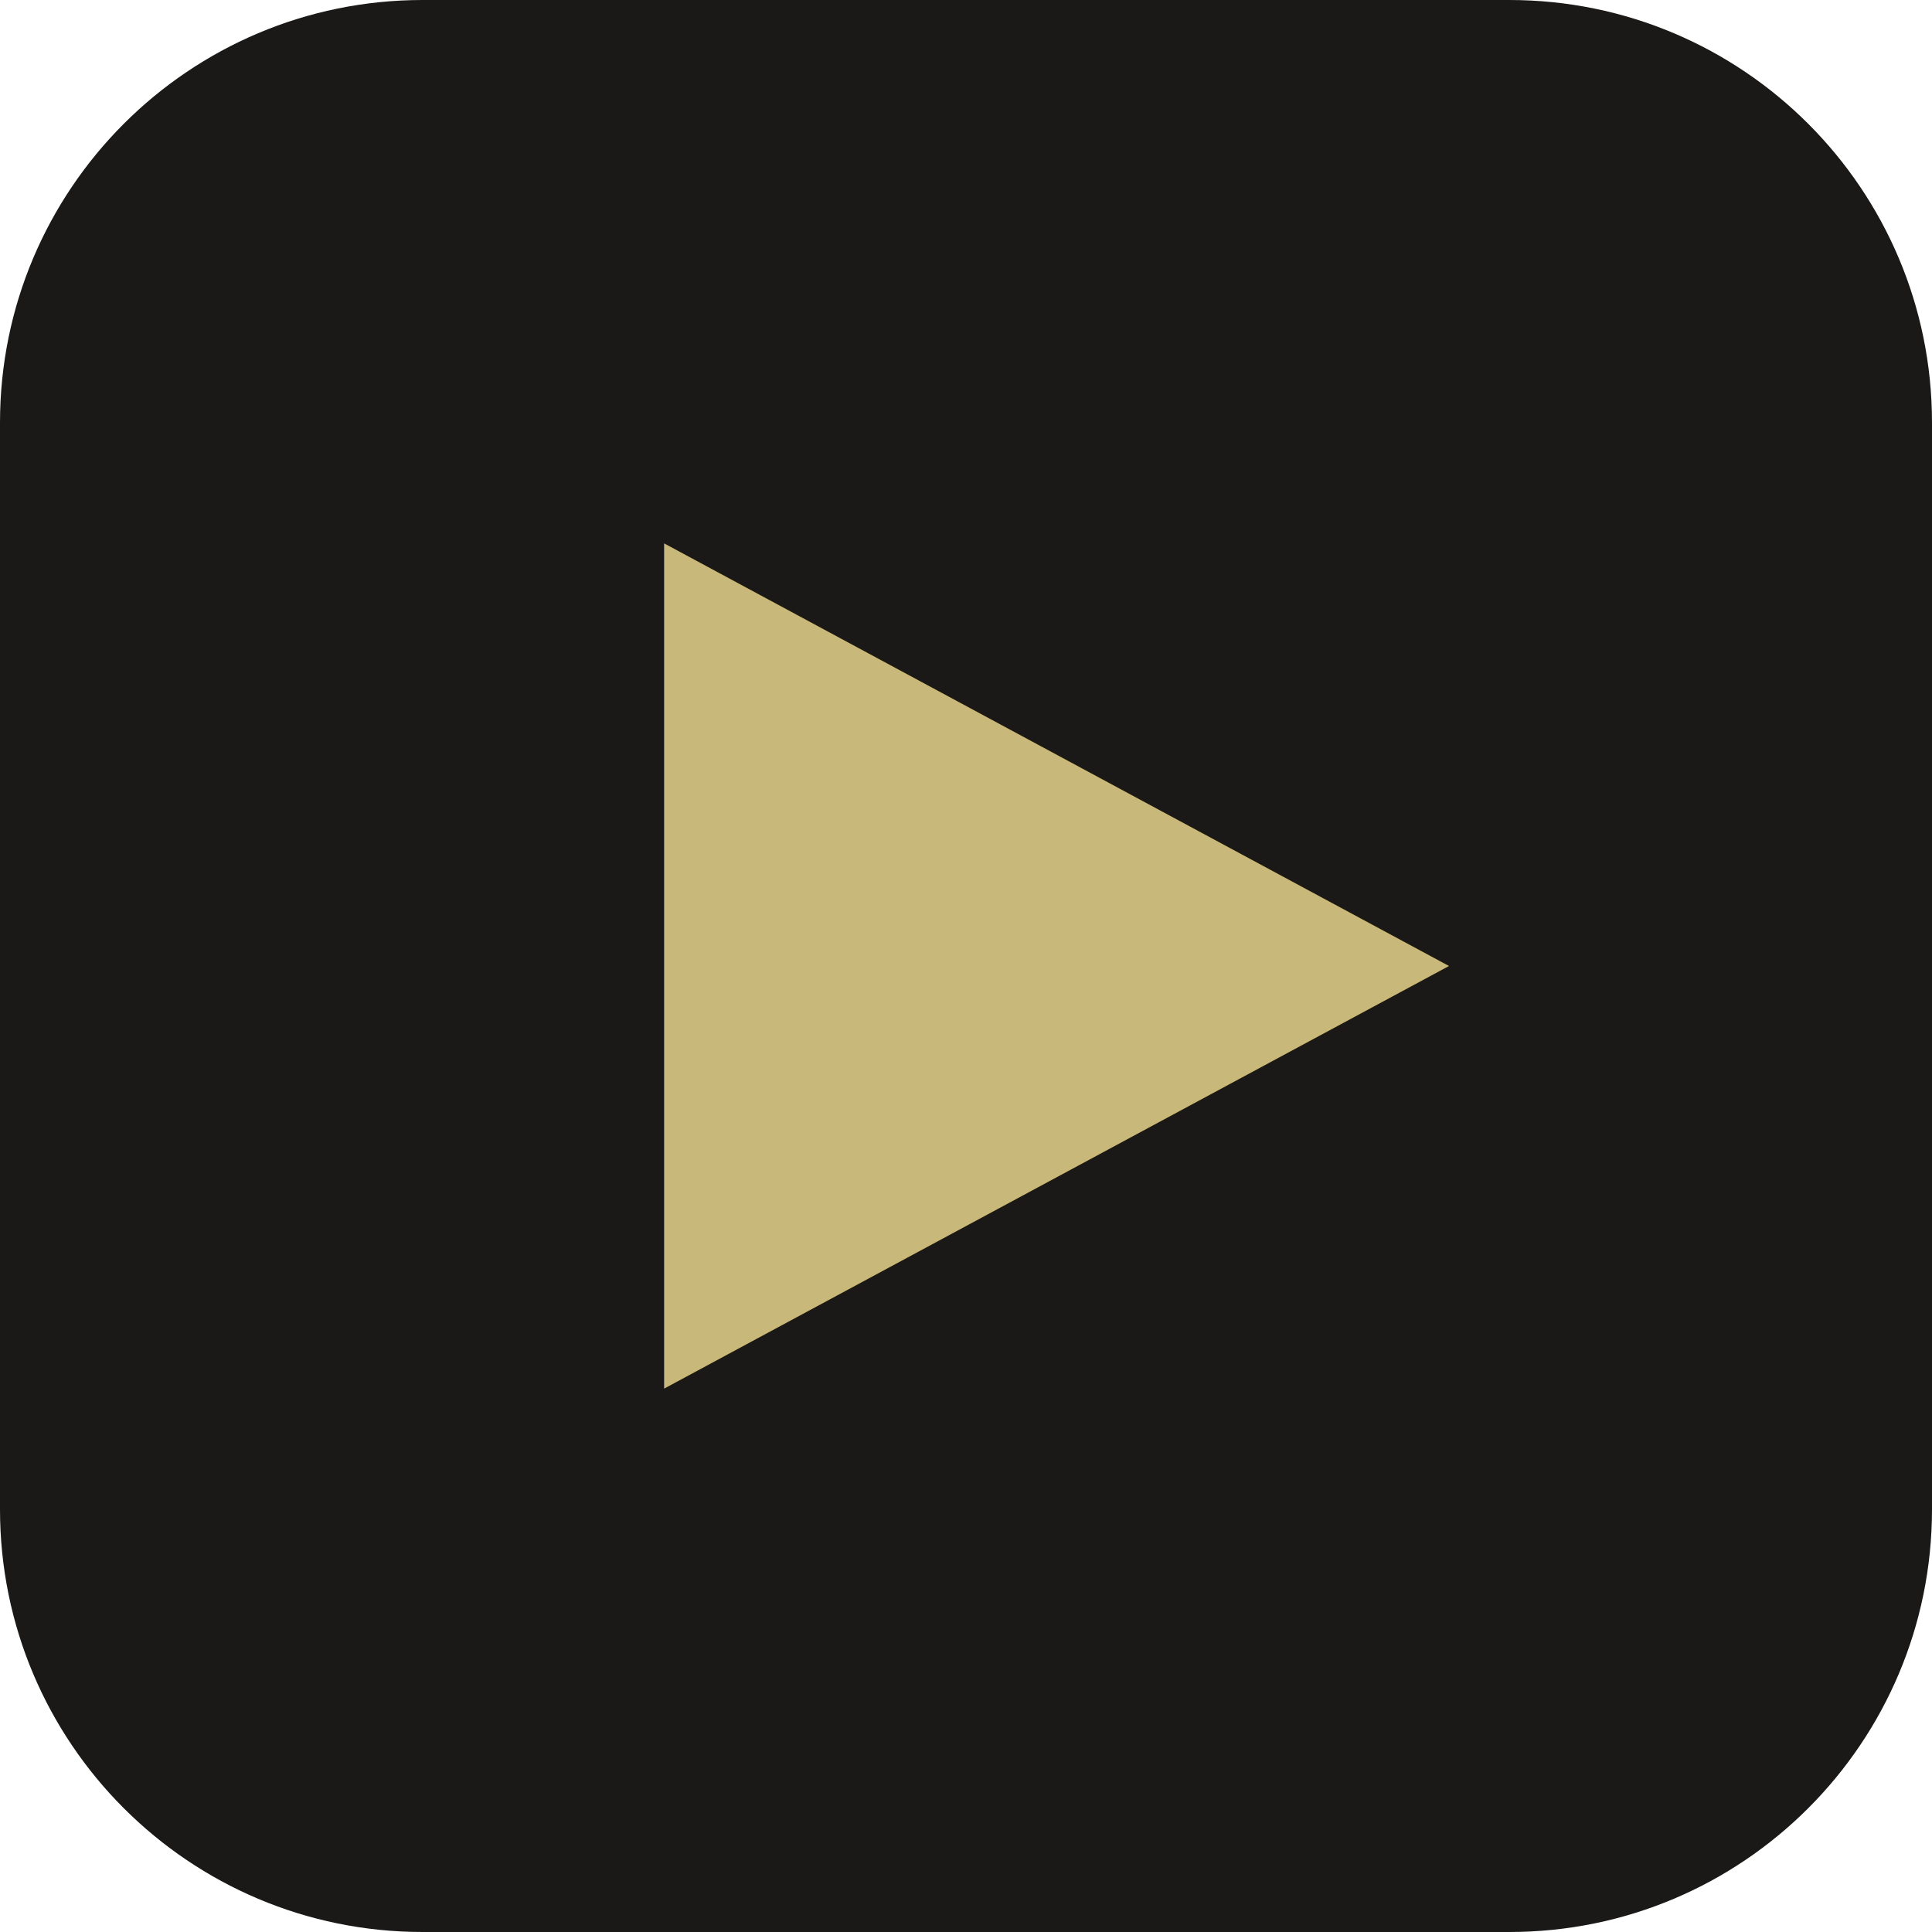
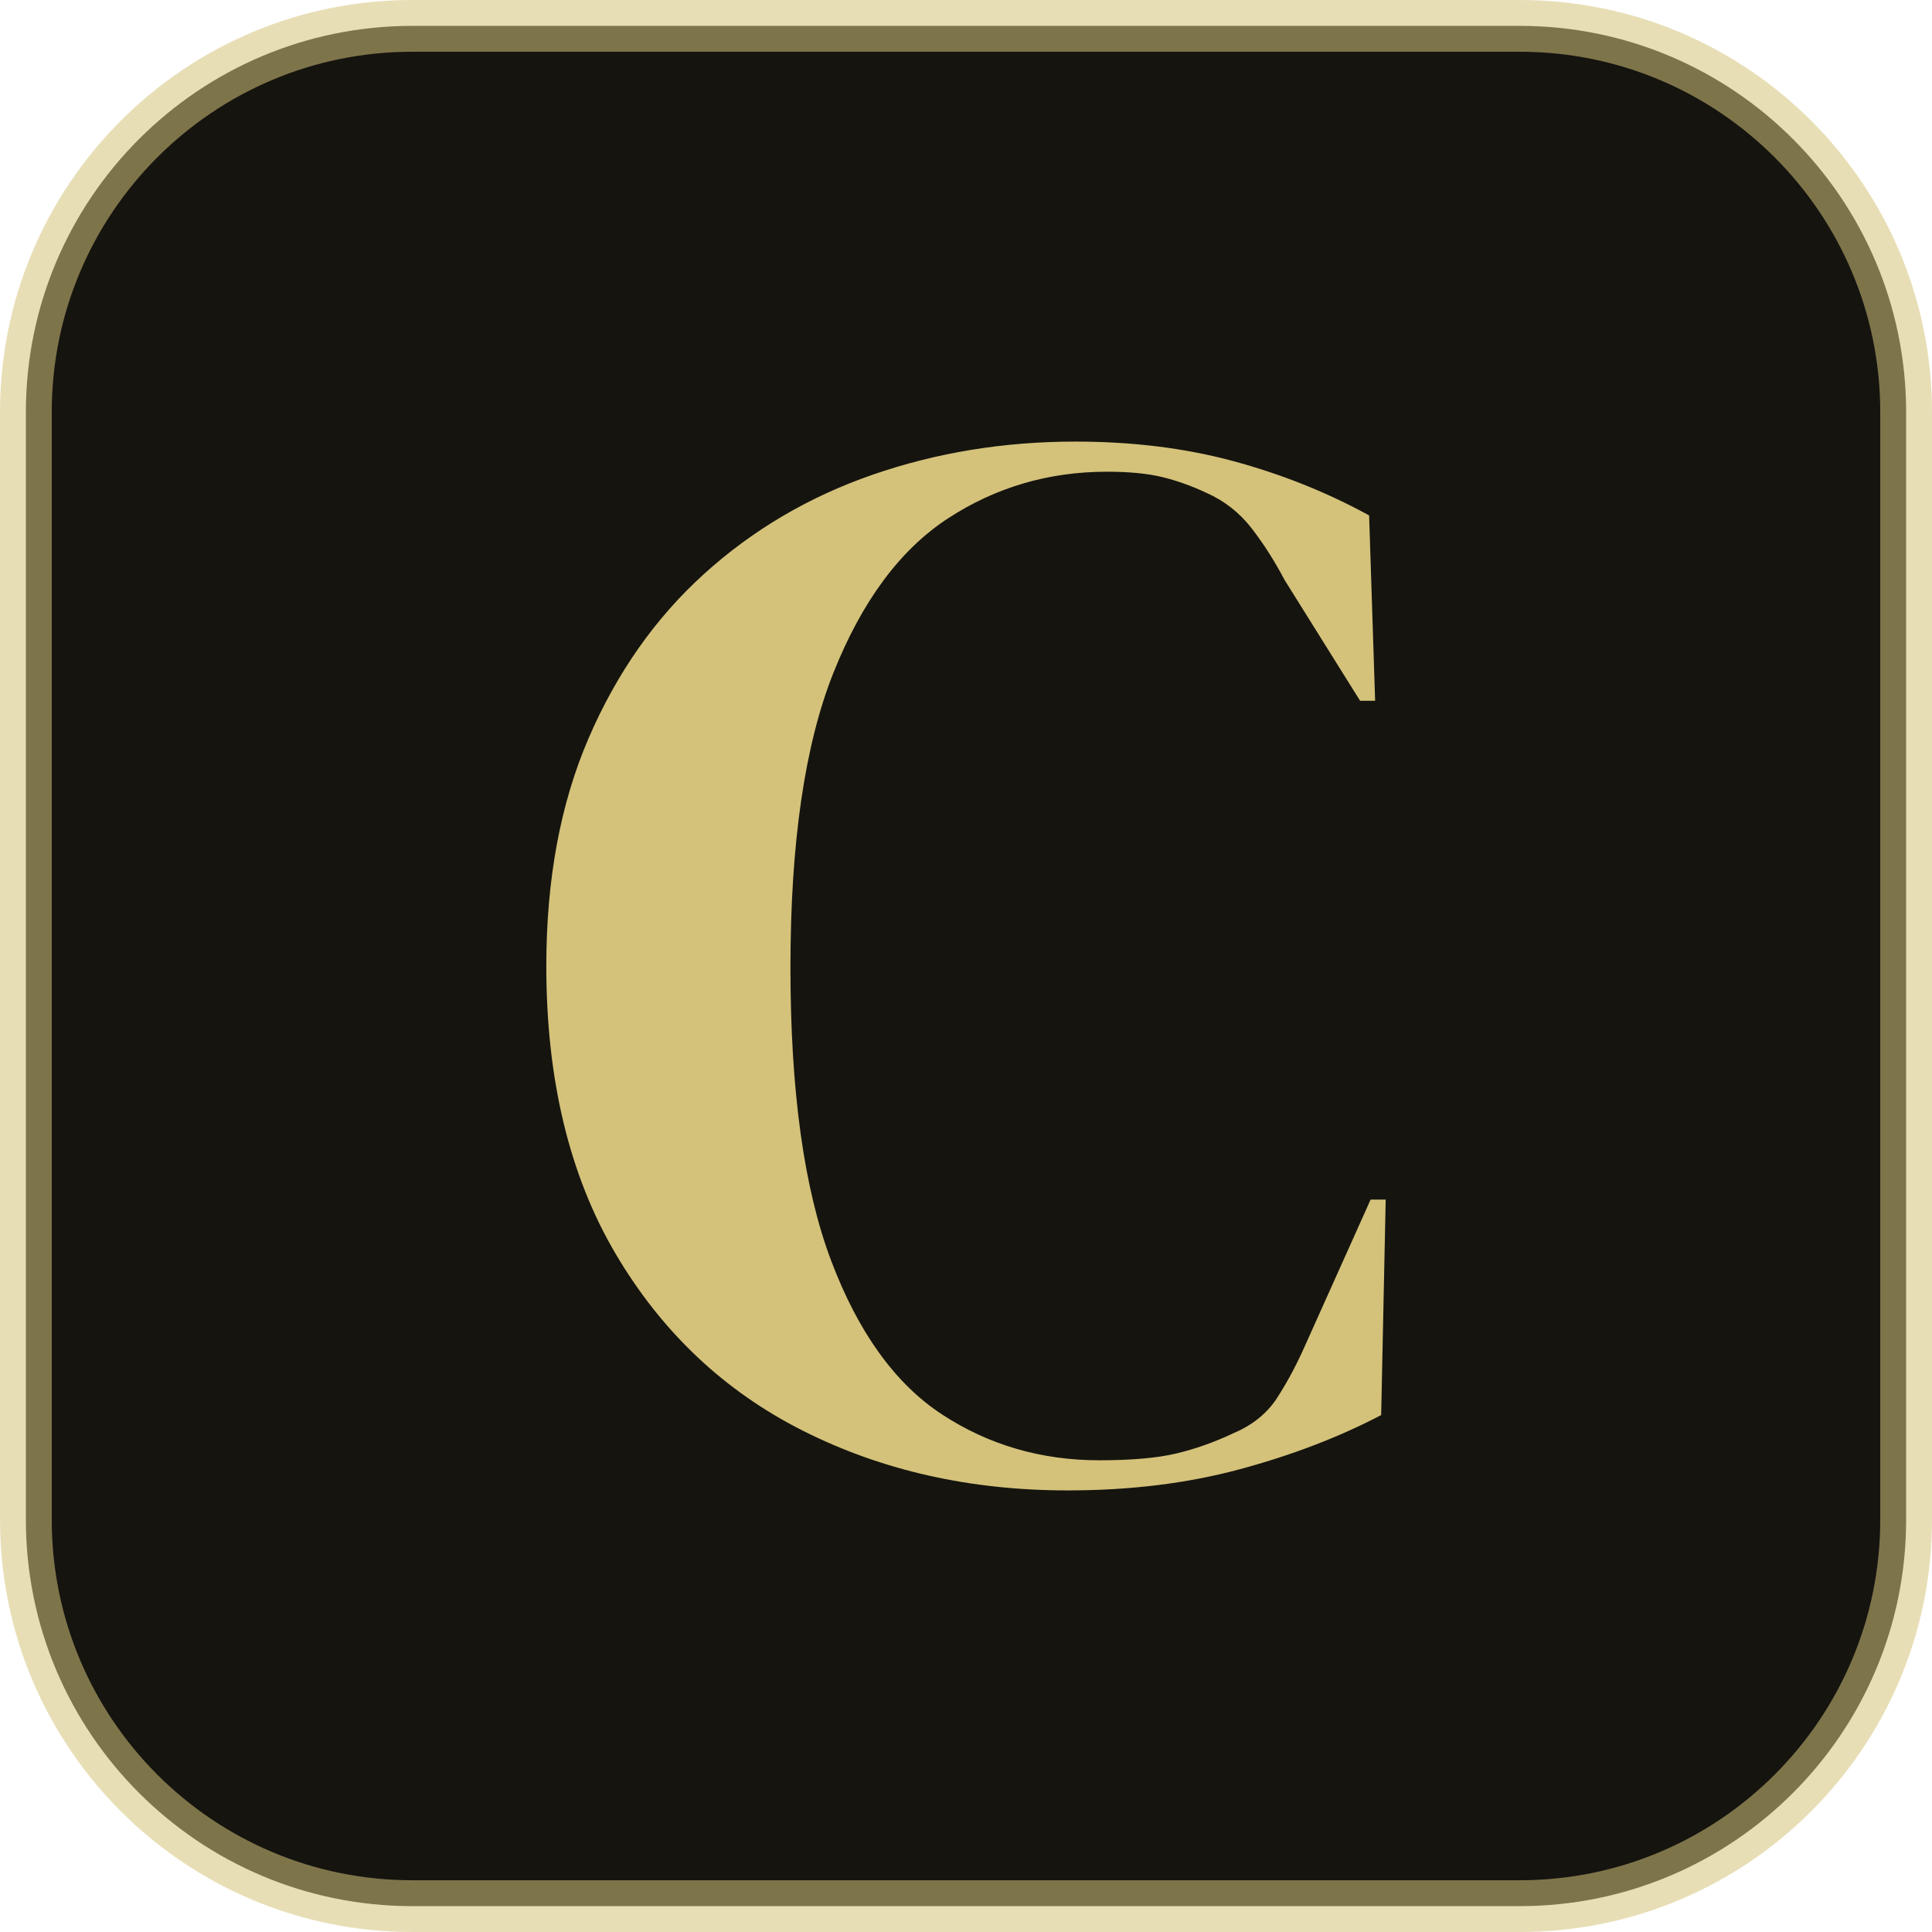
- <svg xmlns="http://www.w3.org/2000/svg" viewBox="0 0 32 32" width="32" height="32">
-   <rect width="32" height="32" rx="7" fill="#1a1918" />
-   <polygon points="11,9 11,23 24,16" fill="#c8b97a" />
+ <svg xmlns="http://www.w3.org/2000/svg" viewBox="0 0 112 112" width="112" height="112">
+   <rect x="1.5" y="1.5" width="109" height="109" rx="22.4" fill="#15140F" stroke="#D4C27A" stroke-opacity="0.55" stroke-width="3" />
+   <path d="M61.897 86.401Q53.423 86.401 46.565 82.951Q39.707 79.5 35.689 72.686Q31.67 65.872 31.67 56.0Q31.67 48.487 34.116 42.809Q36.562 37.13 40.799 33.286Q45.036 29.443 50.584 27.521Q56.131 25.599 62.334 25.599Q67.313 25.599 71.506 26.734Q75.7 27.87 79.369 29.879L79.718 40.625H78.845L74.477 33.636Q73.603 31.976 72.555 30.622Q71.506 29.268 69.934 28.569Q68.624 27.957 67.357 27.652Q66.09 27.346 64.168 27.346Q59.101 27.346 54.952 30.054Q50.802 32.762 48.312 39.008Q45.823 45.255 45.823 56.087Q45.823 66.833 48.181 73.079Q50.54 79.325 54.602 81.99Q58.664 84.654 63.731 84.654Q66.527 84.654 68.187 84.261Q69.847 83.868 71.506 83.082Q73.166 82.383 74.04 81.029Q74.913 79.675 75.612 78.102L79.456 69.541H80.33L80.068 82.033Q76.399 83.955 71.856 85.178Q67.313 86.401 61.897 86.401Z" fill="#D4C27A" />
</svg>
